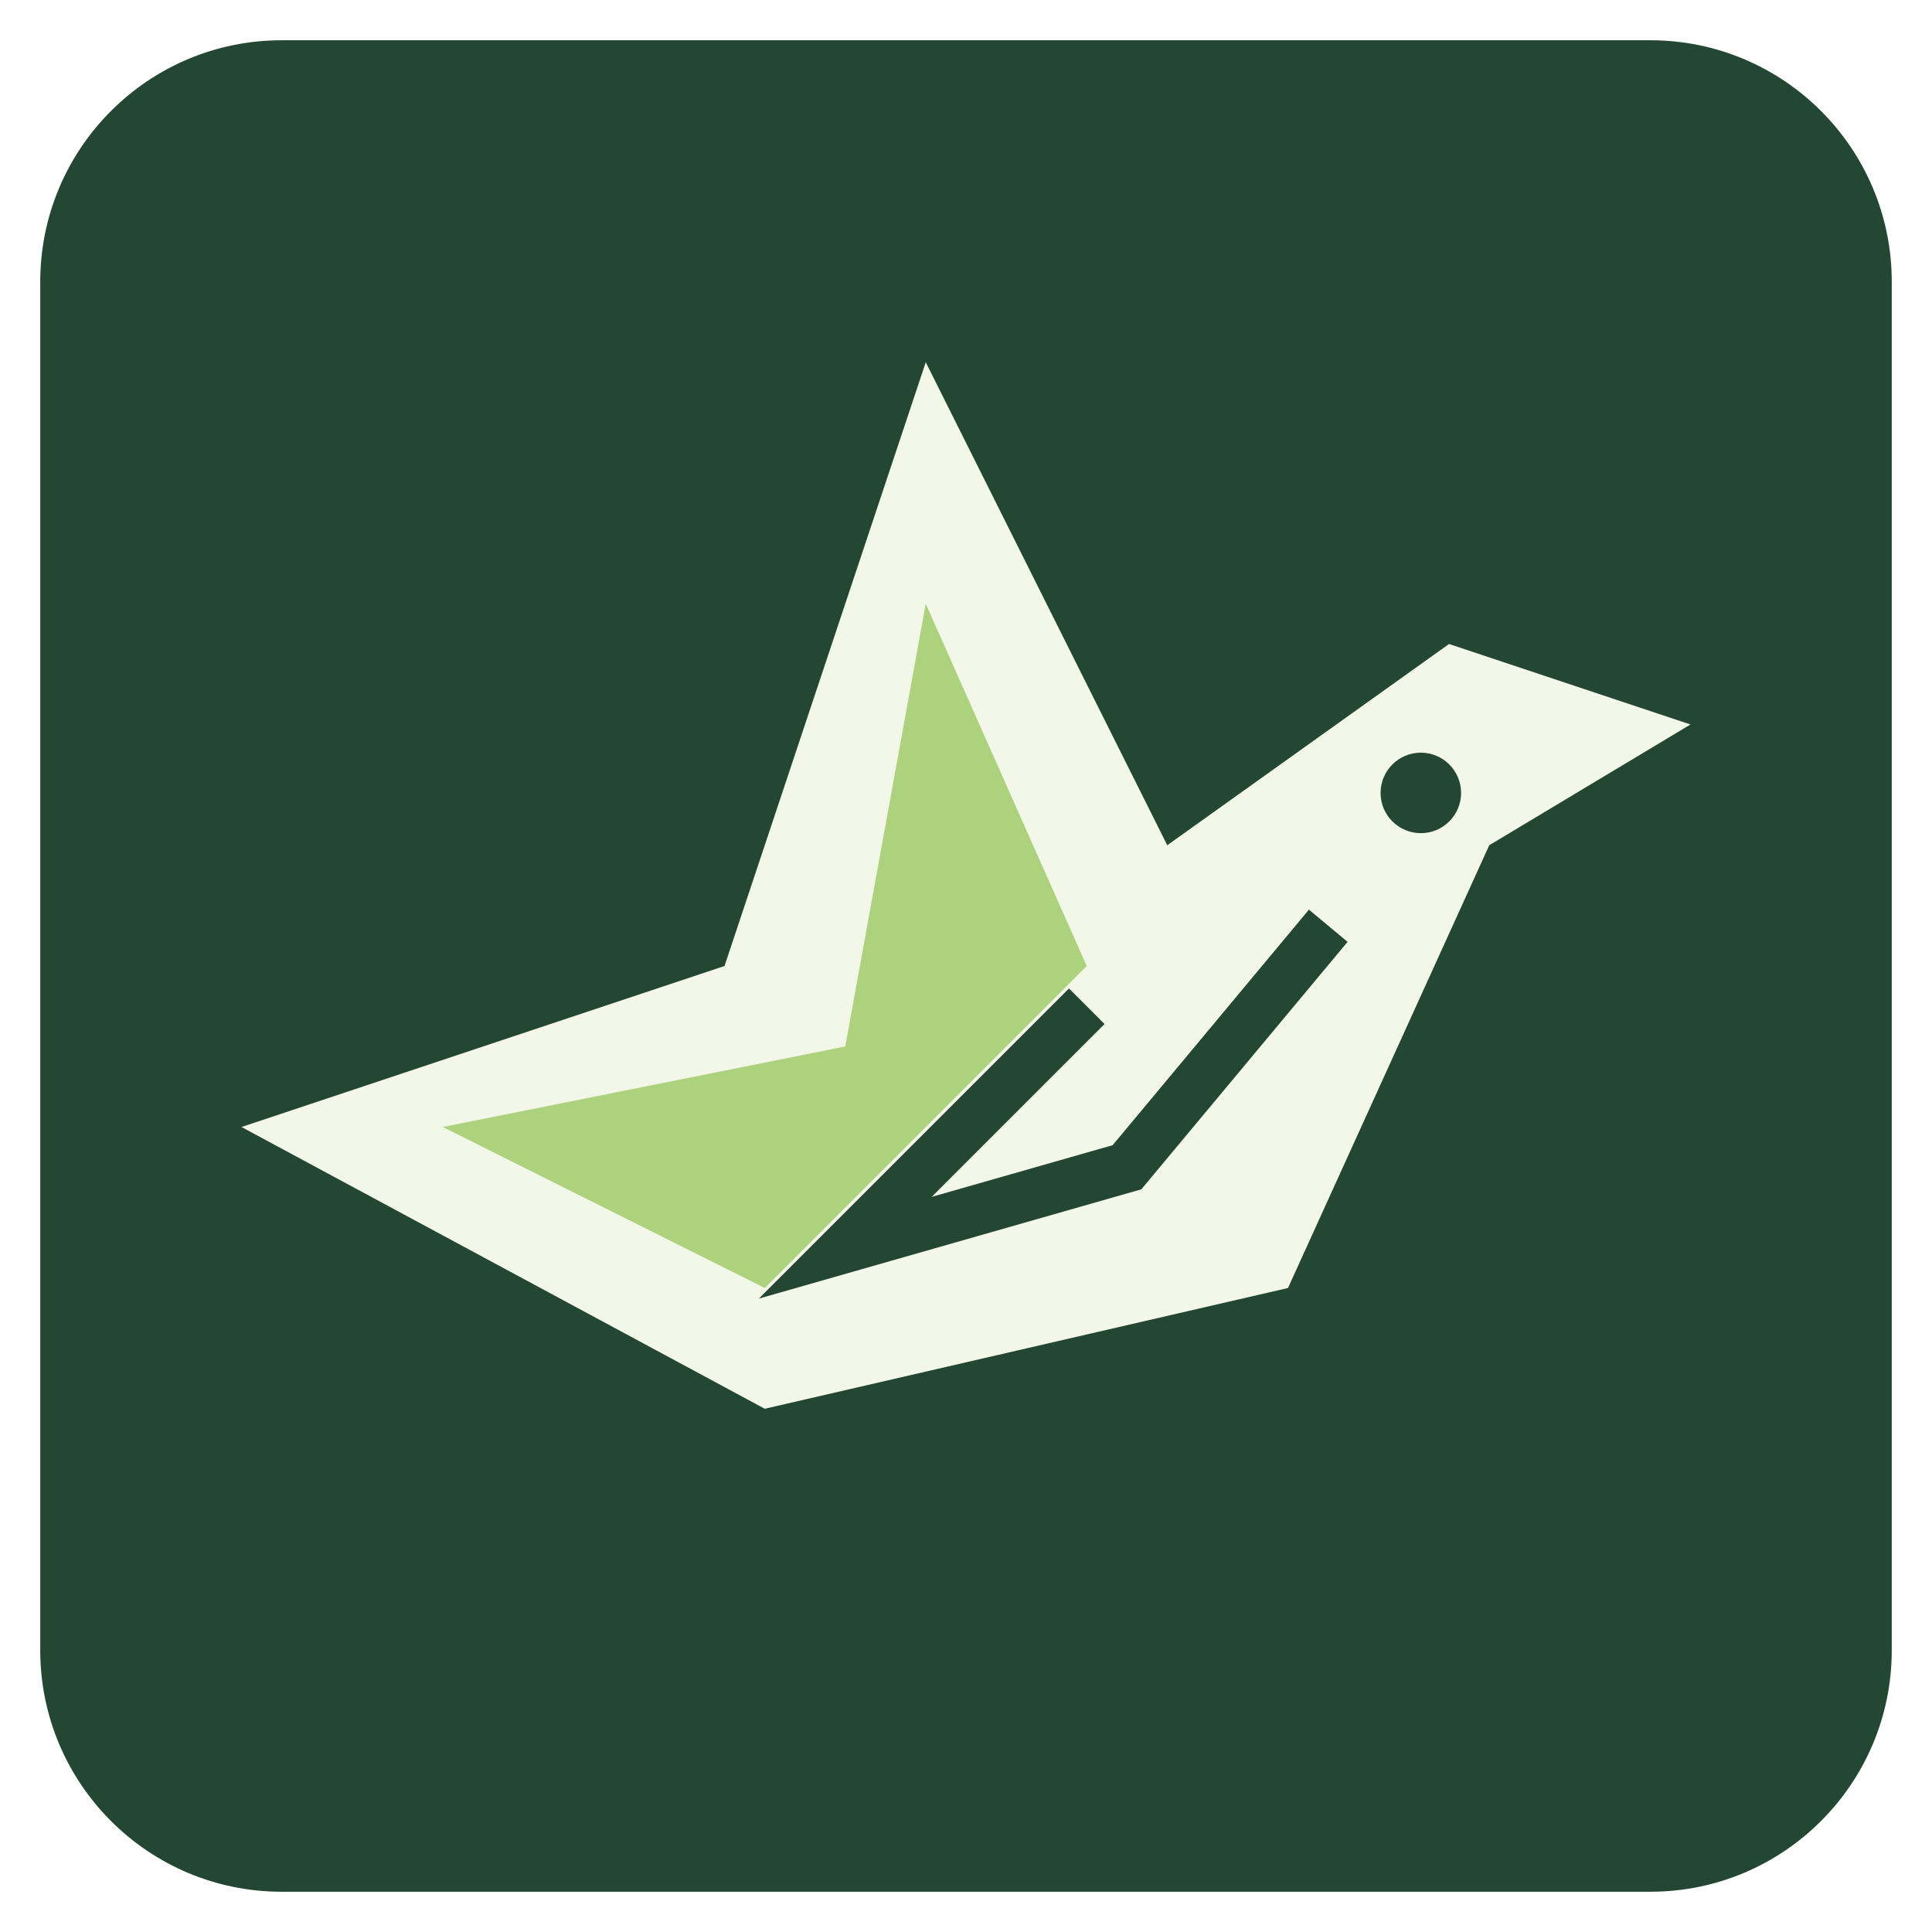
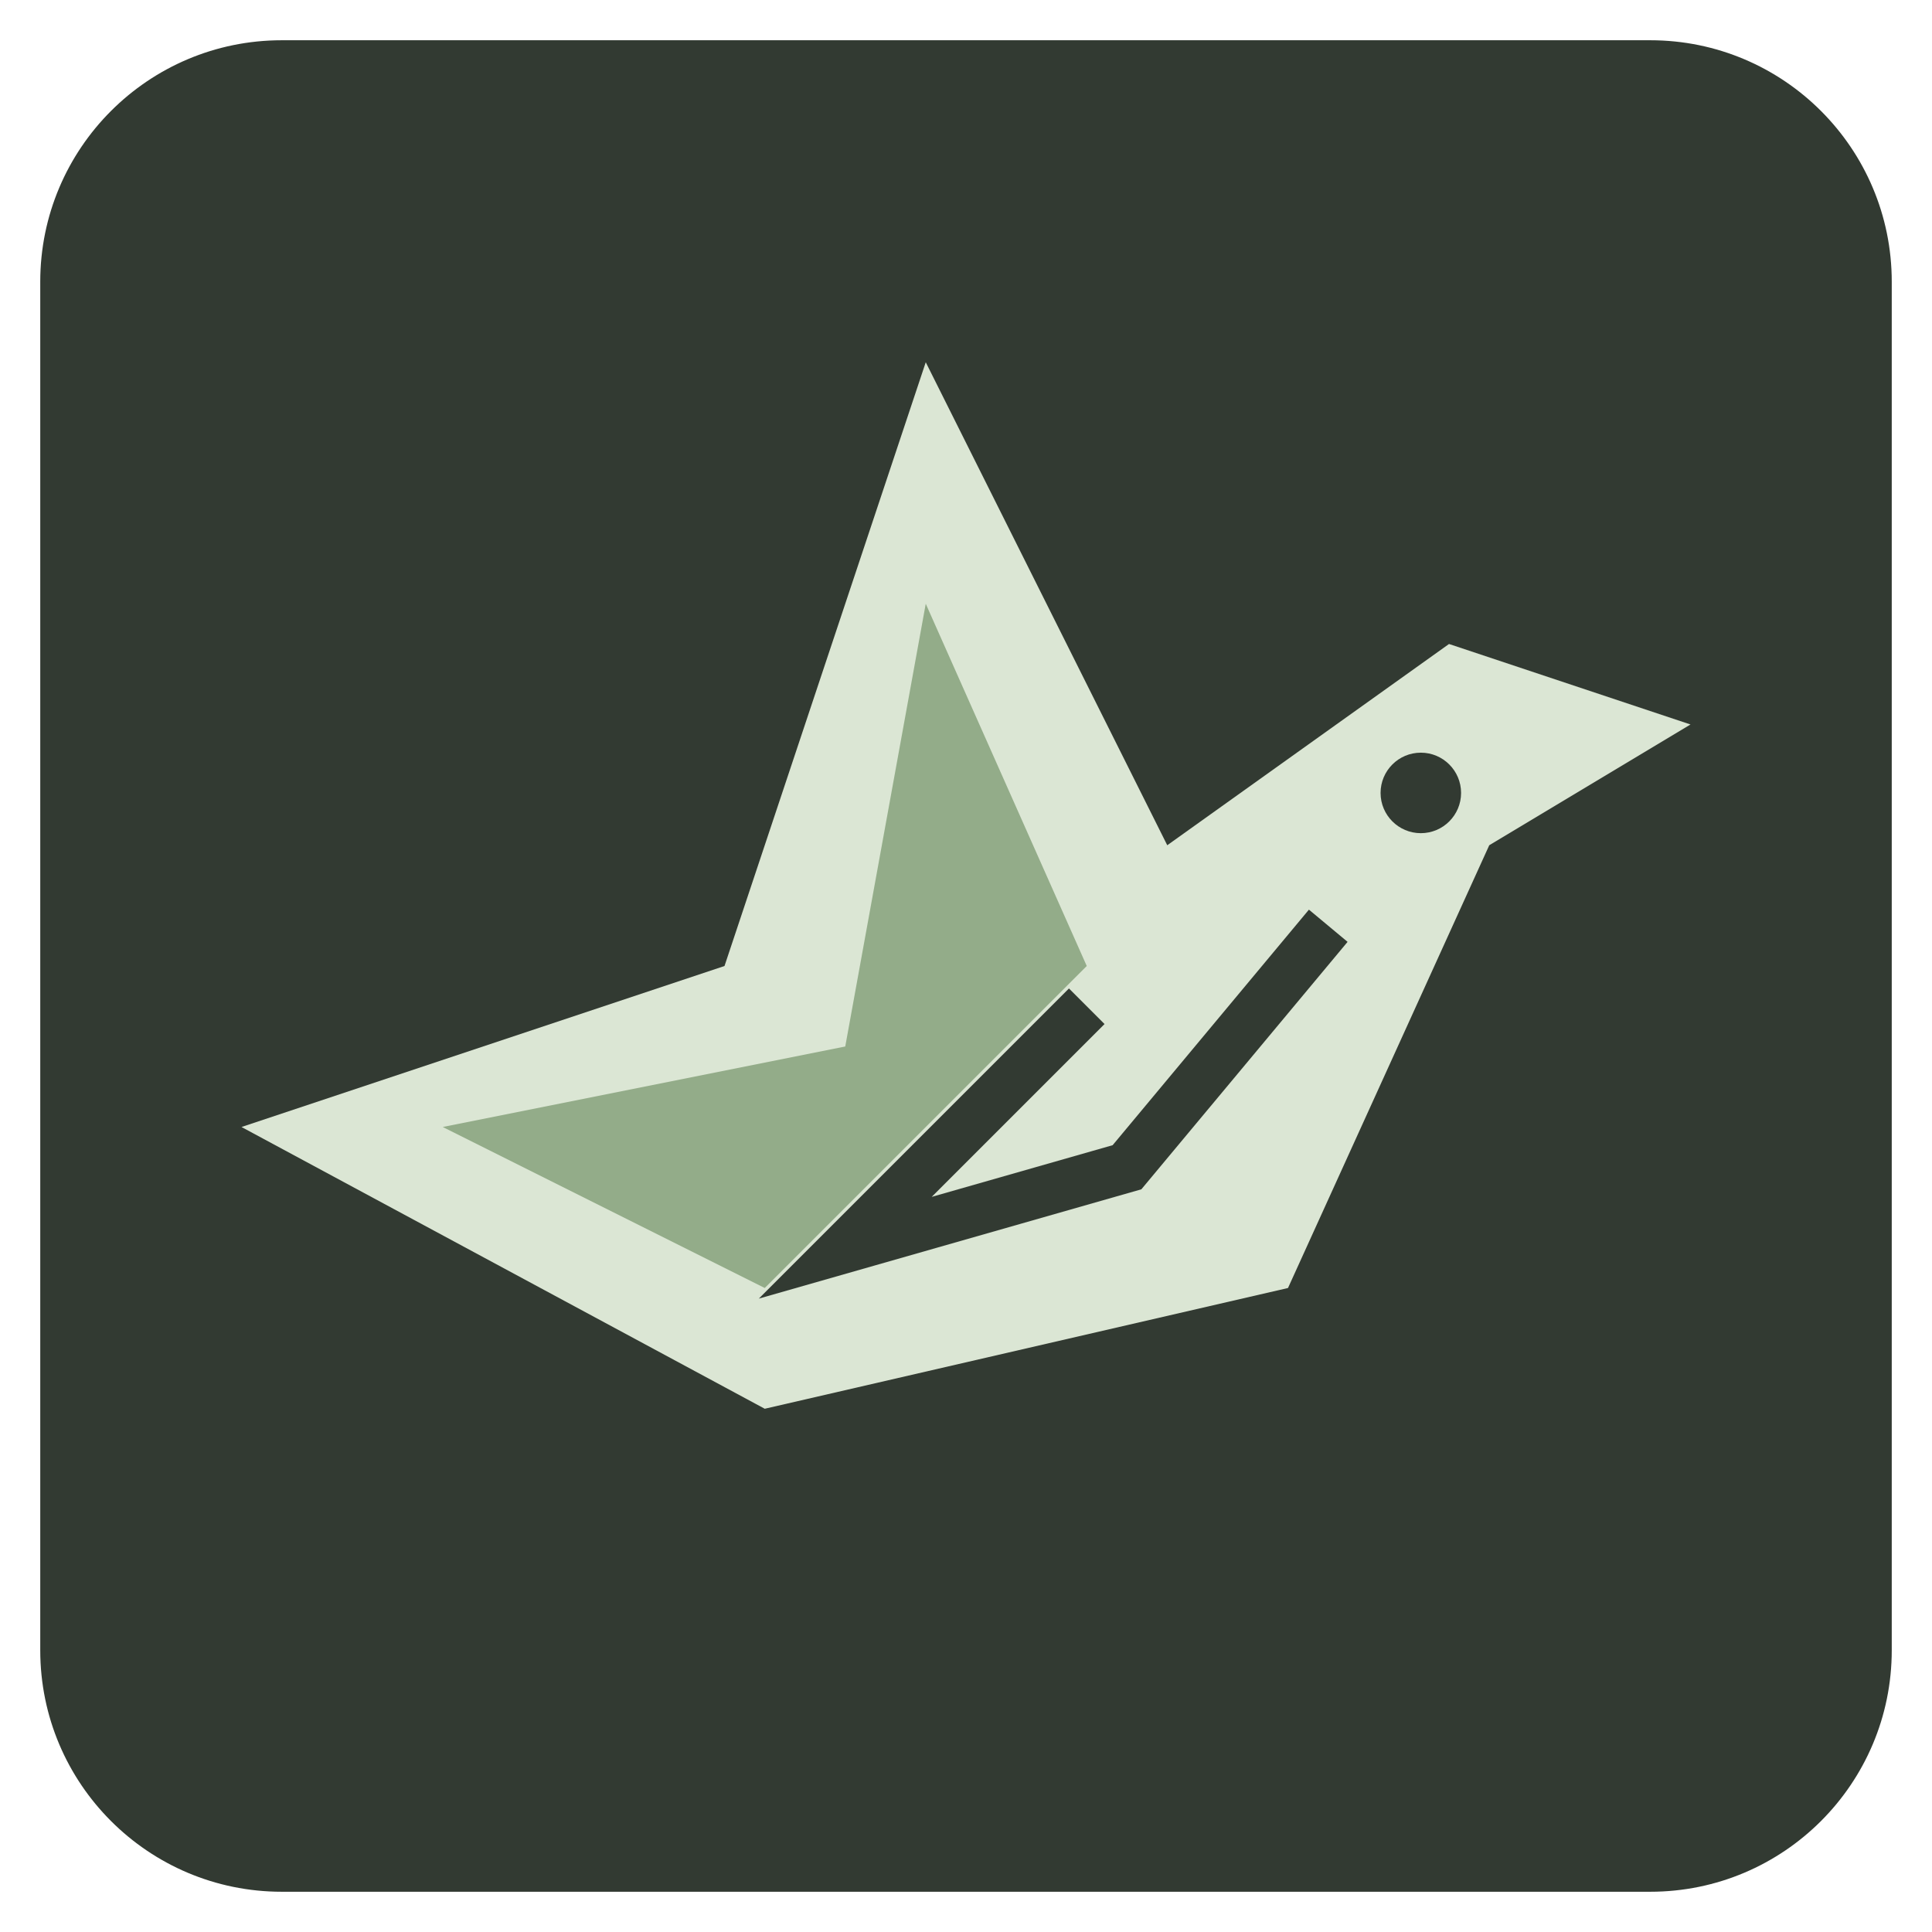
<svg xmlns="http://www.w3.org/2000/svg" viewBox="0 0 48 48">
-   <rect x="1" y="1" width="46" height="46" rx="6" fill="#234733" />
-   <path d="m6 28 12-4 5-15 6 12 7-5 6 2-5 3-5 11-13 3z" fill="#f3f7e8" />
-   <path d="m11 28 10-2 2-11 4 9-8 8z" fill="#add27d" />
-   <path d="m27 25-6 6 7-2 5-6" fill="none" stroke="#234733" stroke-width="1.25" />
-   <circle cx="35.3" cy="19.7" r="1" fill="#234733" />
+   <rect x="1" y="1" width="46" height="46" rx="6" fill="#323a32" />
+   <path d="m6 28 12-4 5-15 6 12 7-5 6 2-5 3-5 11-13 3z" fill="#dbe6d4" />
+   <path d="m11 28 10-2 2-11 4 9-8 8z" fill="#93ac89" />
+   <path d="m27 25-6 6 7-2 5-6" fill="none" stroke="#323a32" stroke-width="1.25" />
+   <circle cx="35.3" cy="19.7" r="1" fill="#323a32" />
</svg>
